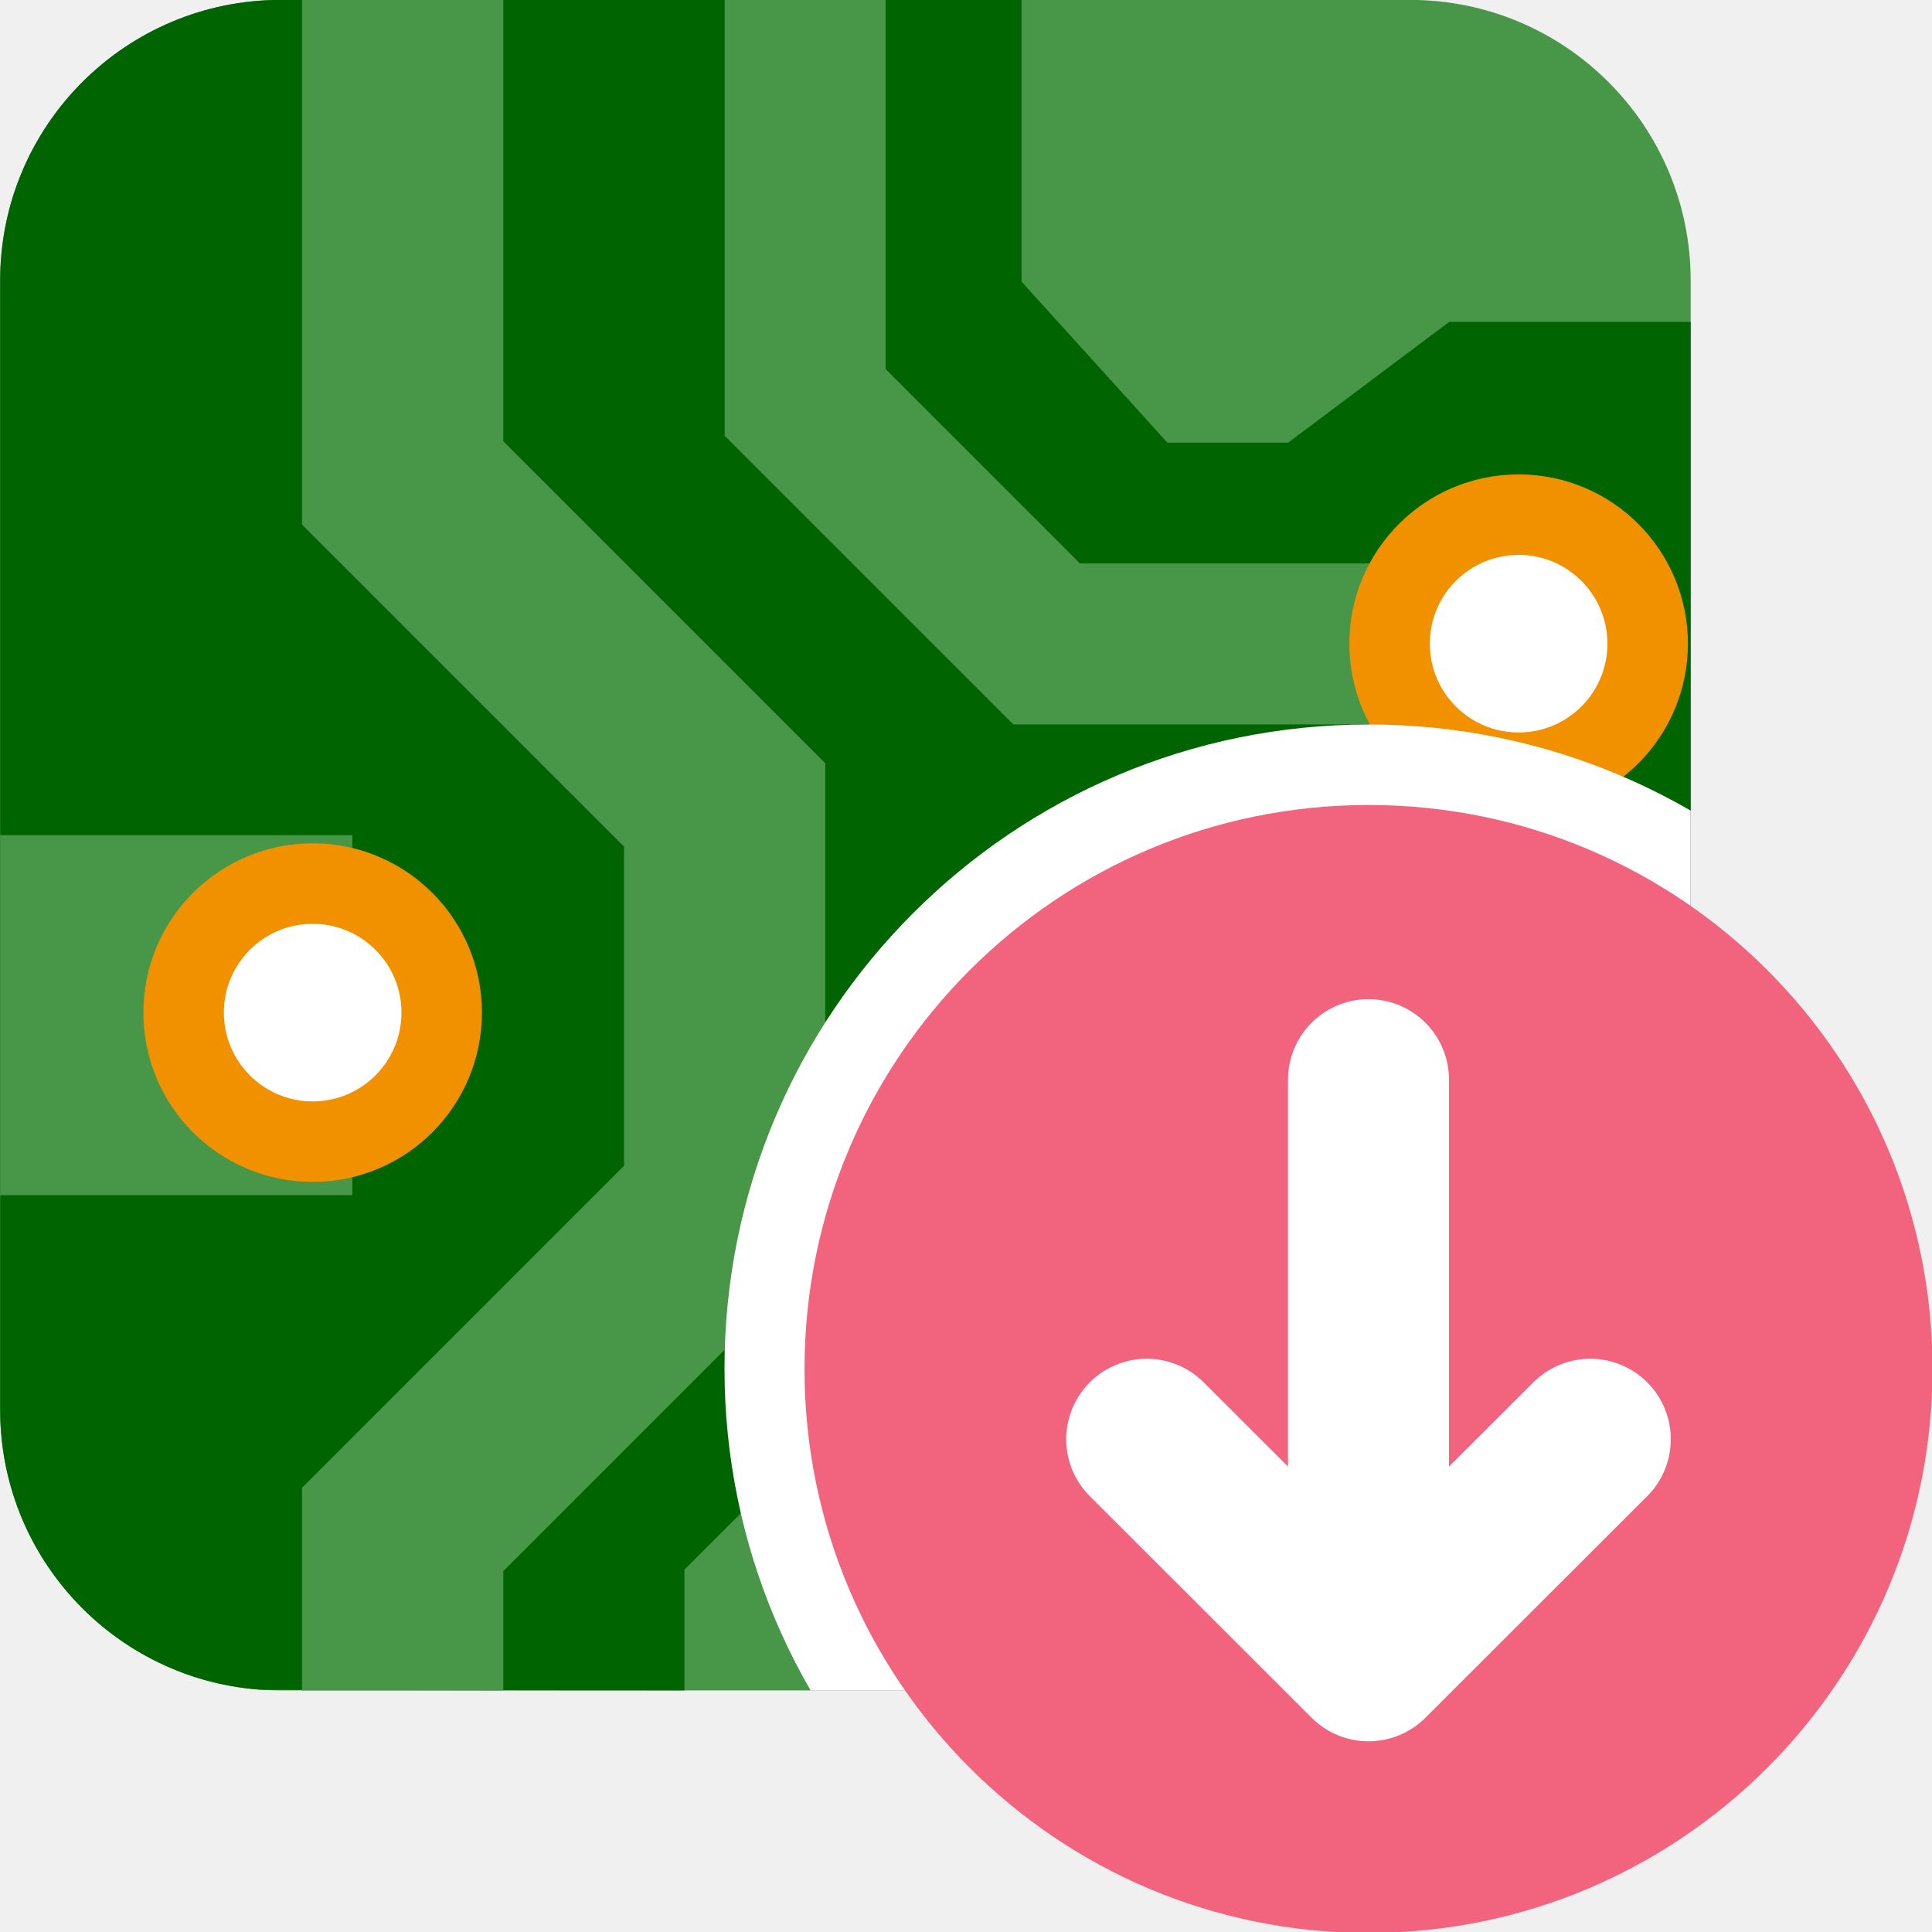
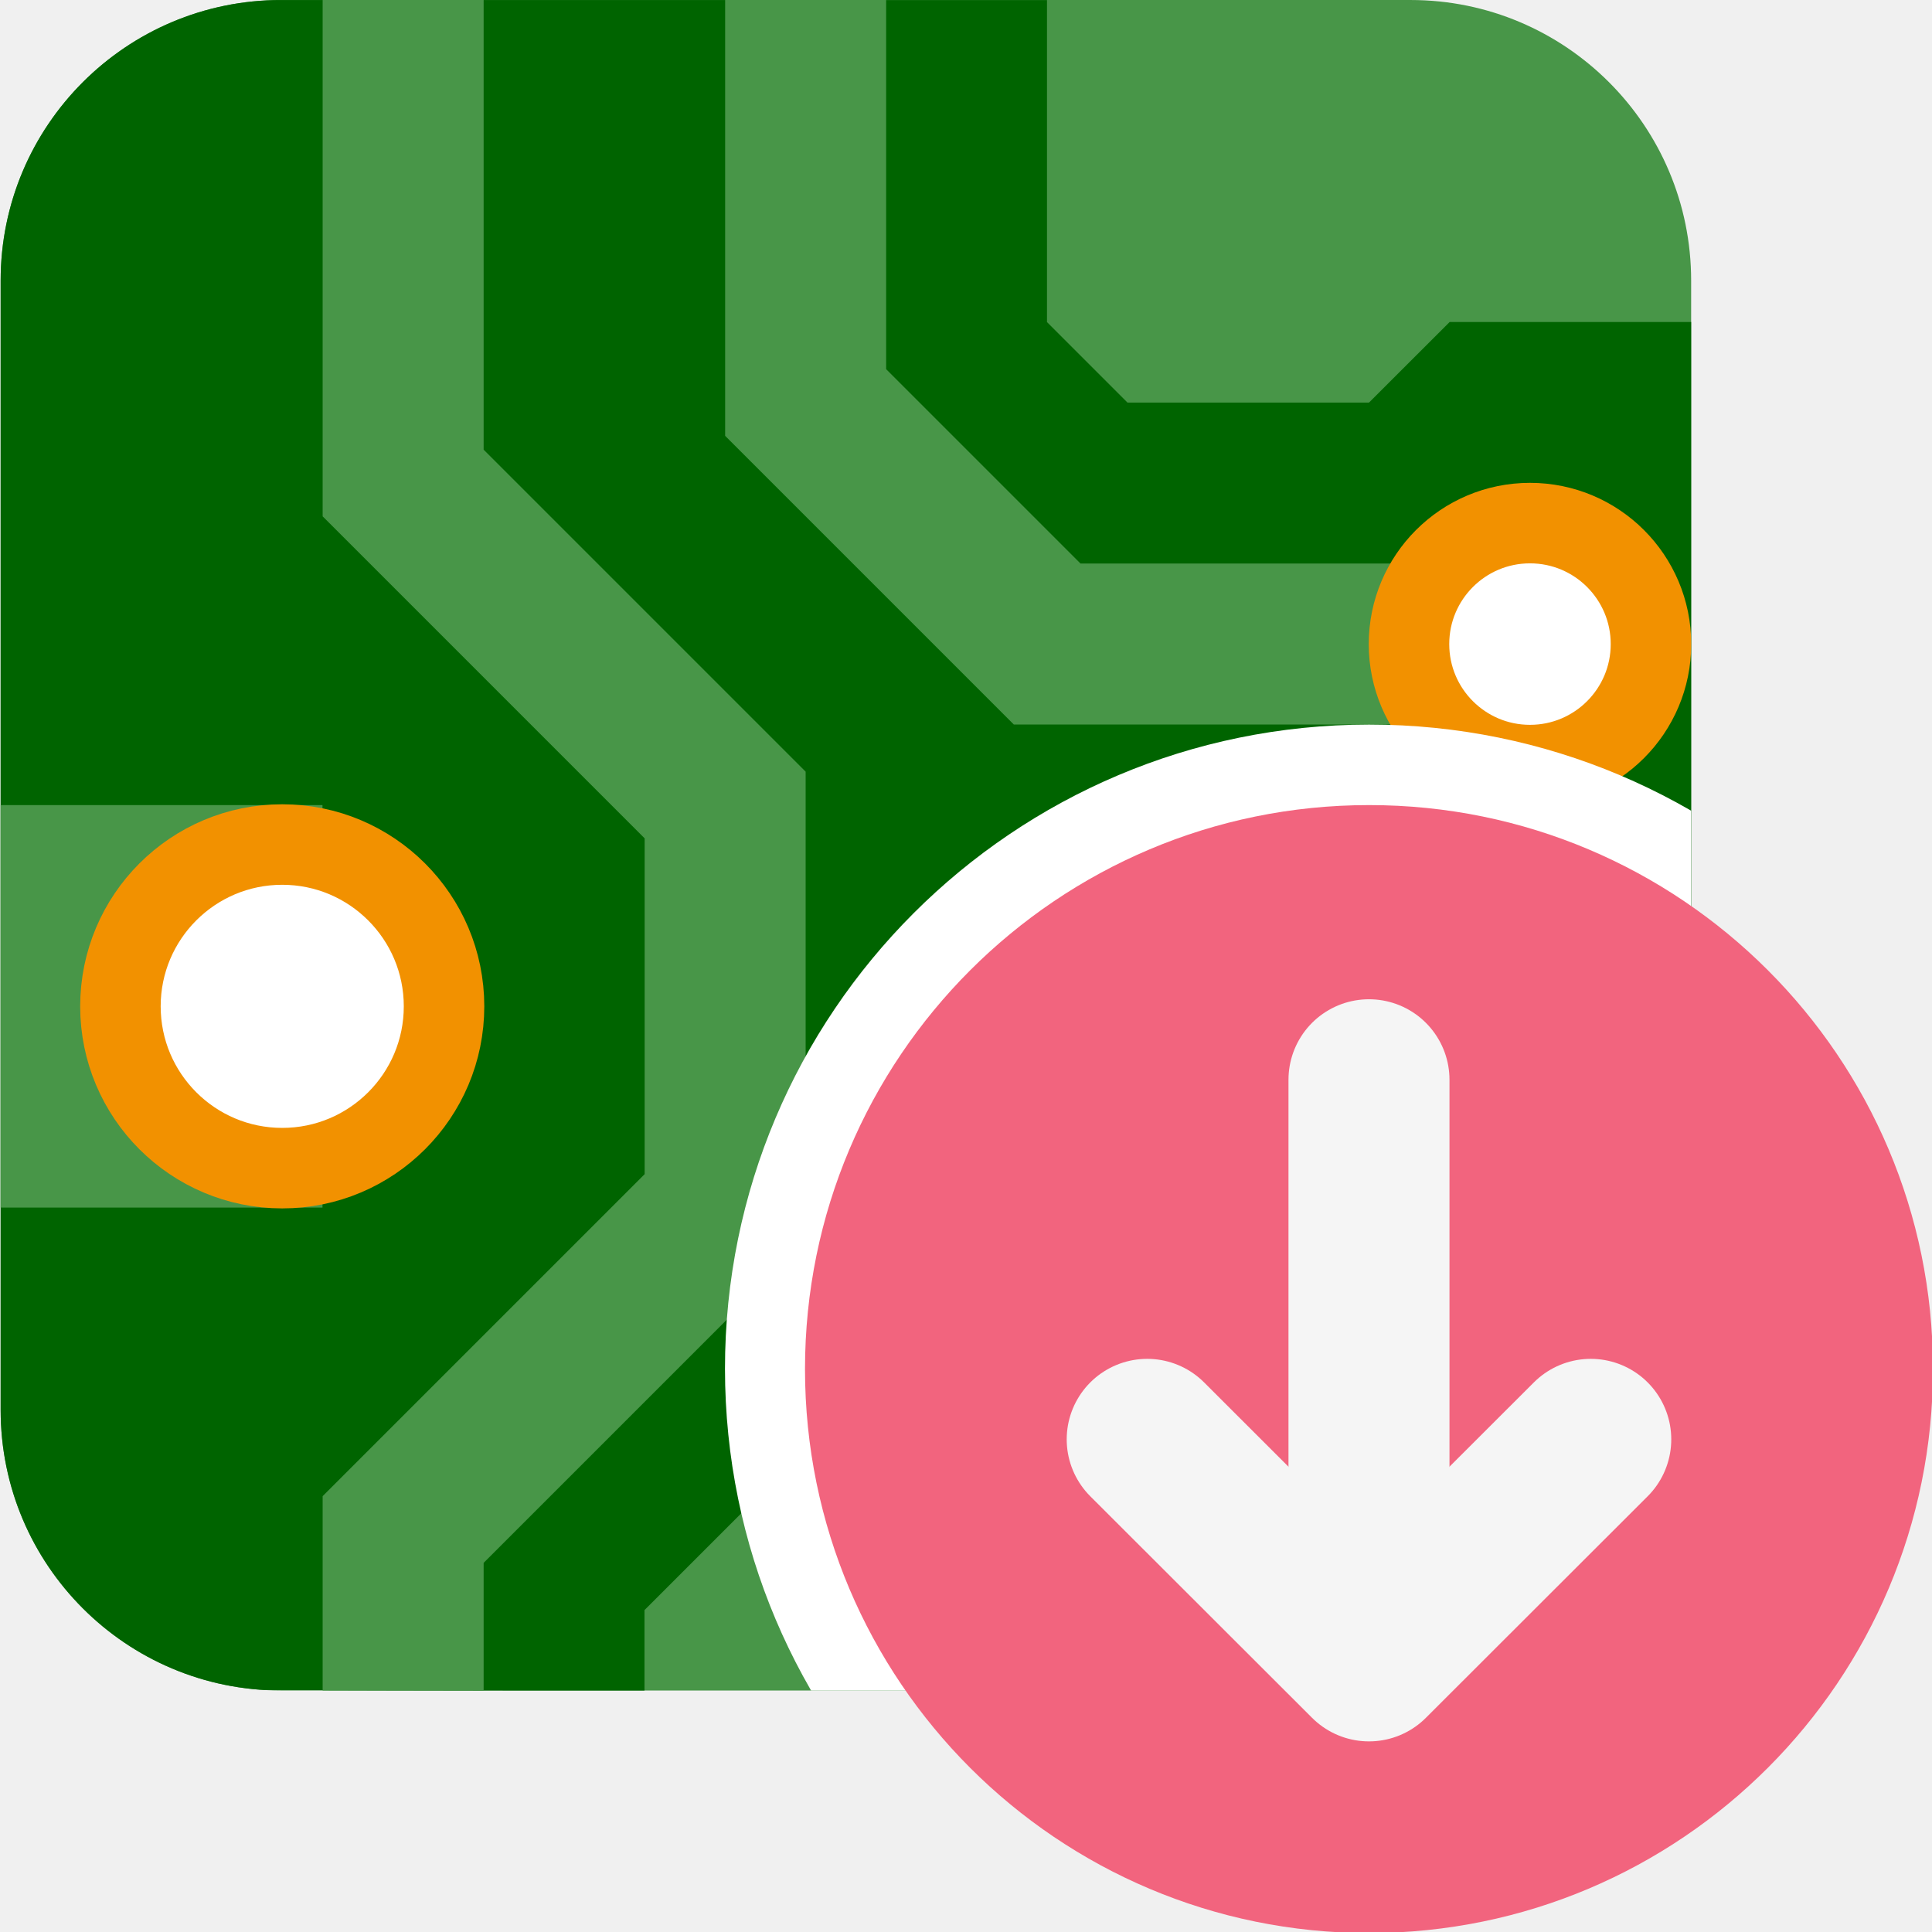
<svg xmlns="http://www.w3.org/2000/svg" id="Слой_1" data-name="Слой 1" viewBox="0 0 24 24" version="1.1">
  <defs id="defs25341">
    <style id="style25339">.cls-1{fill:#8f8f8f;}.cls-2{fill:#DED3DD;}.cls-3,.cls-6{fill:none;}.cls-3{stroke:#8f8f8f;stroke-miterlimit:10;stroke-width:0.955px;}.cls-4{fill:#42B8EB;}.cls-5{fill:#f2647e;}.cls-6{stroke:#545454;stroke-linecap:round;stroke-linejoin:round;stroke-width:2px;}</style>
    <clipPath clipPathUnits="userSpaceOnUse" id="clipPath888">
      <rect style="display:inline;fill:#f29100;fill-opacity:1;stroke:none;stroke-width:2;stroke-linecap:round;stroke-linejoin:round;stroke-miterlimit:4;stroke-dasharray:none" id="rect890" width="21" height="21" x="0.002" y="-0.001" ry="3.485" rx="3.485" />
    </clipPath>
+     <clipPath clipPathUnits="userSpaceOnUse" id="clipPath888-3">
+       <rect style="display:inline;fill:#f29100;fill-opacity:1;stroke:none;stroke-width:2;stroke-linecap:round;stroke-linejoin:round;stroke-miterlimit:4;stroke-dasharray:none" id="rect890-6" width="21" height="21" x="0.002" y="-0.001" ry="3.485" rx="3.485" />
+     </clipPath>
  </defs>
-   <g id="g886" clip-path="url(#clipPath888)">
+   <g id="g886" clip-path="url(#clipPath888-3)" transform="translate(0.00600243,0.00112438)">
    <rect class="cls-1" x="0.002" y="-0.001" width="21" height="21" rx="0" id="rect9" style="fill:#489648;fill-opacity:1;stroke:none;stroke-width:0.5;stroke-opacity:1" clip-path="none" />
-     <path class="cls-2" d="m 8.502,20.999 v -1.5 l 3.5,-3.5 v -5 l 0.5,-0.5 h 3.5 l 2,1.5 h 3 V 3.999 h -3 l -2,1.5 h -1.5 l -1.812,-2 v -3.5 C 8.747,-0.003 1.778,-3.5025e-5 -1.125e-7,-2.5e-8 0.002,2.843 0.002,20.999 0.002,20.999 c 1.312,-0.024 3.521,0 8.5,0 z" id="path11" style="fill:#006400;fill-opacity:1;stroke-width:0.5" clip-path="none" />
+     <path class="cls-2" d="m 8,21 v -1 l 4.002,-4.001 v -5 l 0.5,-0.5 h 3.5 l 2,1.5 h 3 V 3.999 h -3 L 17,5 H 14 L 13,4 V 0 C 9.058,-0.001 1.778,-3.5025e-5 -1.125e-7,-2.5e-8 0.002,2.843 0.002,20.999 0.002,20.999 1.314,20.975 3.021,21 8,21 Z" id="path11" style="fill:#006400;fill-opacity:1;stroke-width:0.5" clip-path="none" />
    <path style="fill:none;stroke:#489648;stroke-width:2;stroke-linecap:butt;stroke-linejoin:miter;stroke-miterlimit:4;stroke-dasharray:none;stroke-opacity:1" d="m 18.002,7.999 h -5 l -3,-3 v -6" id="path2253" clip-path="none" />
-     <path style="fill:none;stroke:#489648;stroke-width:4.472;stroke-linecap:butt;stroke-linejoin:miter;stroke-miterlimit:4;stroke-dasharray:none;stroke-opacity:1" d="m 0.002,12.611 h 4.375" id="path892" clip-path="none" />
-     <path style="fill:none;stroke:#489648;stroke-width:2.5;stroke-linecap:butt;stroke-linejoin:miter;stroke-miterlimit:4;stroke-dasharray:none;stroke-opacity:1" d="m 5.002,21.999 v -3 l 4,-4 V 9.999 l -4,-4 v -6.5" id="path2265" clip-path="none" />
+     <path style="fill:none;stroke:#489648;stroke-width:5;stroke-linecap:butt;stroke-linejoin:miter;stroke-miterlimit:4;stroke-dasharray:none;stroke-opacity:1" d="M 0,12.5 H 4" id="path892" clip-path="none" />
+     <path style="fill:none;stroke:#489648;stroke-width:2;stroke-linecap:butt;stroke-linejoin:miter;stroke-miterlimit:4;stroke-dasharray:none;stroke-opacity:1" d="m 5.002,21.999 v -3 l 4,-4 V 9.999 l -4,-4 v -6.5" id="path2265" clip-path="none" />
    <rect style="fill:#006400;fill-opacity:1;stroke:none;stroke-width:2.324;stroke-linecap:round;stroke-linejoin:round" id="rect878" width="5.25" height="4.375" x="14.877" y="12.999" rx="0" ry="0.7" clip-path="none" />
    <rect style="fill:#f29100;fill-opacity:1;stroke:none;stroke-width:1.342;stroke-linecap:round;stroke-linejoin:round" id="rect880" width="3.5" height="2.625" x="15.752" y="13.874" rx="0" ry="0.875" clip-path="none" />
    <rect style="fill:#006400;fill-opacity:1;stroke:none;stroke-width:2.324;stroke-linecap:round;stroke-linejoin:round" id="rect882" width="5.25" height="4.375" x="14.877" y="18.249" rx="0" ry="0.7" clip-path="none" />
    <rect style="fill:#f29100;fill-opacity:1;stroke:none;stroke-width:1.342;stroke-linecap:round;stroke-linejoin:round" id="rect884" width="3.5" height="2.625" x="15.752" y="19.124" rx="0" ry="0.843" clip-path="none" />
    <path style="fill:none;stroke:#2cb22c;stroke-width:1;stroke-linecap:butt;stroke-linejoin:miter;stroke-miterlimit:4;stroke-dasharray:none;stroke-opacity:1" d="m 15.752,15.186 h -1.75" id="path886" clip-path="none" />
    <path style="fill:none;stroke:#2cb22c;stroke-width:1;stroke-linecap:butt;stroke-linejoin:miter;stroke-miterlimit:4;stroke-dasharray:none;stroke-opacity:1" d="m 21.002,15.186 h -1.75" id="path888" clip-path="none" />
    <path style="fill:none;stroke:#2cb22c;stroke-width:2;stroke-linecap:butt;stroke-linejoin:miter;stroke-miterlimit:4;stroke-dasharray:none;stroke-opacity:1" d="m 17.502,12.999 v 0.875" id="path890" clip-path="none" />
-     <circle style="fill:#ffffff;fill-opacity:1;stroke:#f29100;stroke-width:1;stroke-linecap:round;stroke-linejoin:round;stroke-miterlimit:4;stroke-dasharray:none;stroke-opacity:1" id="path936" cx="3.884" cy="12.579" r="1.603" clip-path="none" />
-     <circle style="fill:#ffffff;fill-opacity:1;stroke:#f29100;stroke-width:1;stroke-linecap:round;stroke-linejoin:round;stroke-miterlimit:4;stroke-dasharray:none;stroke-opacity:1" id="circle938" cx="18.865" cy="7.996" r="1.603" clip-path="none" />
+     <circle style="fill:#ffffff;fill-opacity:1;stroke:#f29100;stroke-width:1;stroke-linecap:round;stroke-linejoin:round;stroke-miterlimit:4;stroke-dasharray:none;stroke-opacity:1" id="path936" cx="3.5" cy="12.5" r="2.01" clip-path="none" />
+     <circle style="fill:#ffffff;fill-opacity:1;stroke:#f29100;stroke-width:1;stroke-linecap:round;stroke-linejoin:round;stroke-miterlimit:4;stroke-dasharray:none;stroke-opacity:1" id="circle938" cx="19" cy="8" r="1.503" clip-path="none" />
    <path class="cls-5" d="M 25,16.993 A 8,8 0 1 1 17,9 7.996,7.996 0 0 1 25,16.993 Z" id="path908" style="fill:#ffffff;fill-opacity:1;stroke-width:1" />
  </g>
-   <path class="cls-5" d="M 24.006,17 A 7.006,7.006 0 1 1 17,10 a 7.003,7.003 0 0 1 7.006,7 z" id="path25365" style="display:inline" />
-   <line class="cls-6" x1="17" y1="20.412" x2="17" y2="13.412" id="line25367" style="display:inline;stroke:#ffffff;stroke-opacity:1" />
-   <polyline class="cls-6" points="20.859 18.879 18.104 21.631 15.349 18.879" id="polyline25369" transform="translate(-1.104,-1)" style="display:inline;stroke:#ffffff;stroke-opacity:1" />
+   <g id="g895" transform="translate(0.00600243,0.00112438)">
+     <path class="cls-5" d="M 24.006,17 A 7.006,7.006 0 1 1 17,10 a 7.003,7.003 0 0 1 7.006,7 z" id="path25365" style="display:inline;fill:#f2647e;fill-opacity:1" />
+     <line class="cls-6" x1="17" y1="20.412" x2="17" y2="13.412" id="line25367" style="display:inline;fill:none;stroke:#f5f5f5;stroke-width:2px;stroke-linecap:round;stroke-linejoin:round" />
+     <polyline class="cls-6" points="20.859 18.879 18.104 21.631 15.349 18.879" id="polyline25369" transform="translate(-1.104,-1)" style="display:inline;fill:none;stroke:#f5f5f5;stroke-width:2px;stroke-linecap:round;stroke-linejoin:round" />
+   </g>
</svg>
